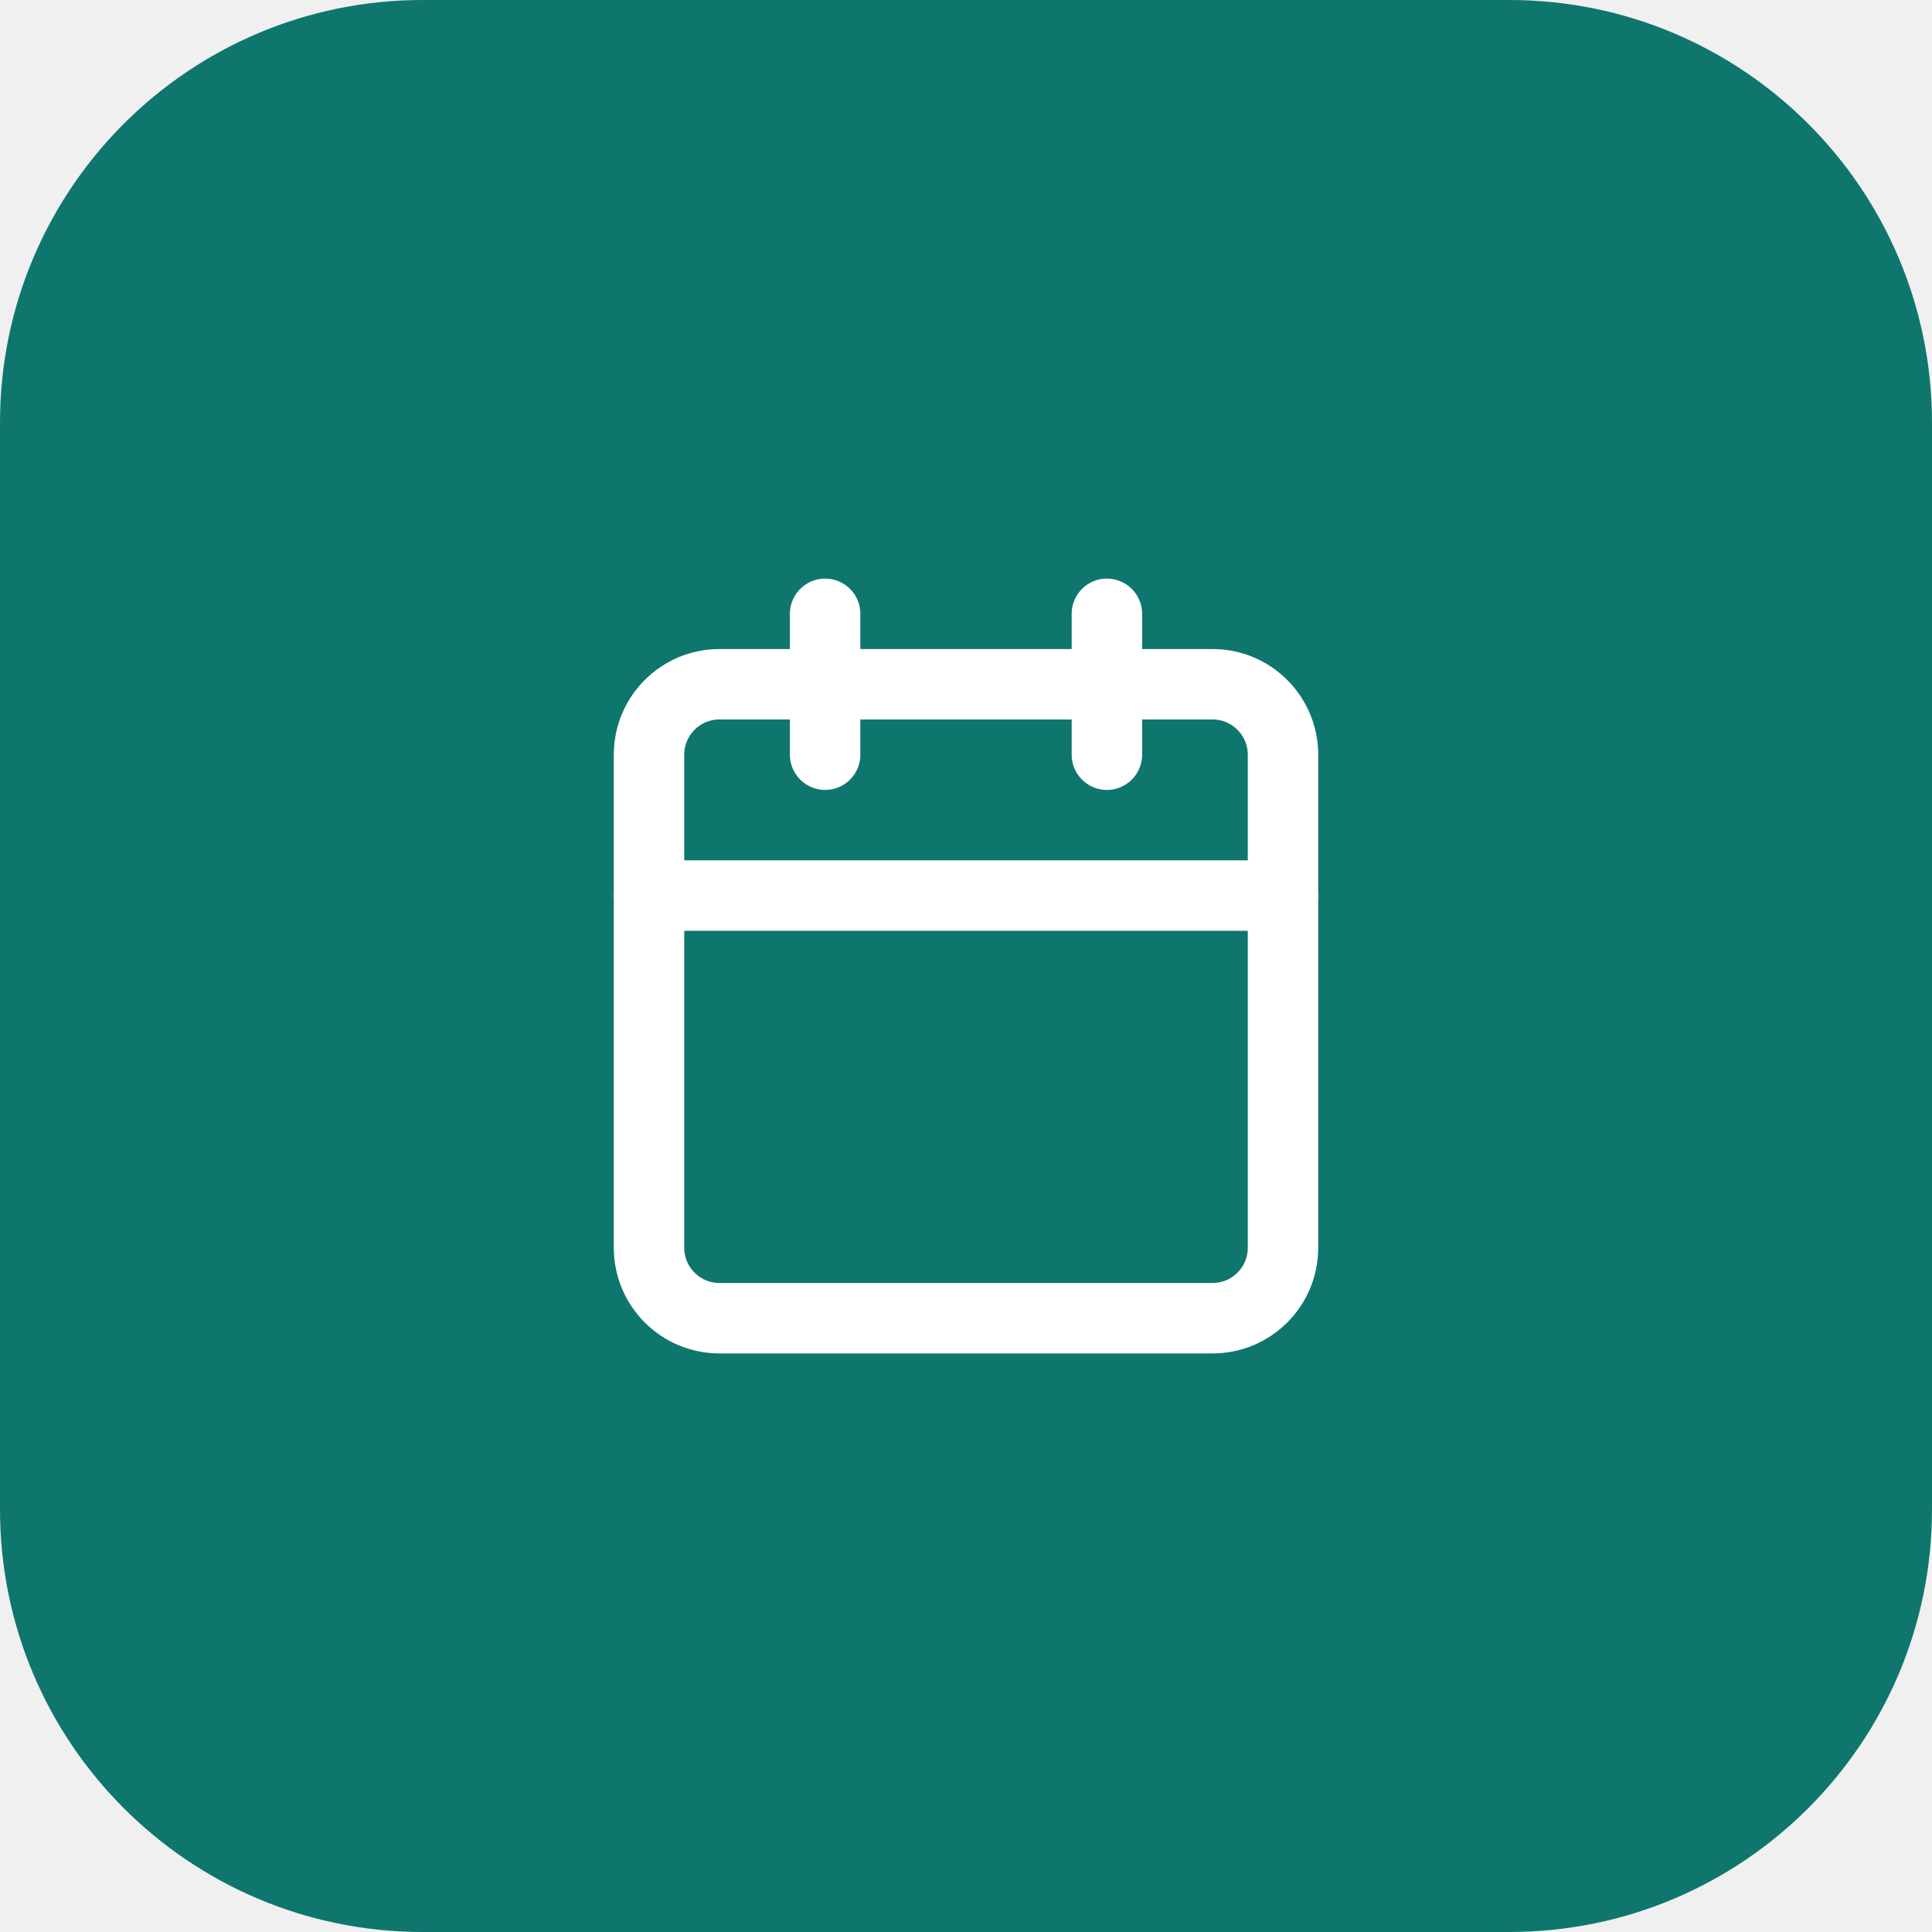
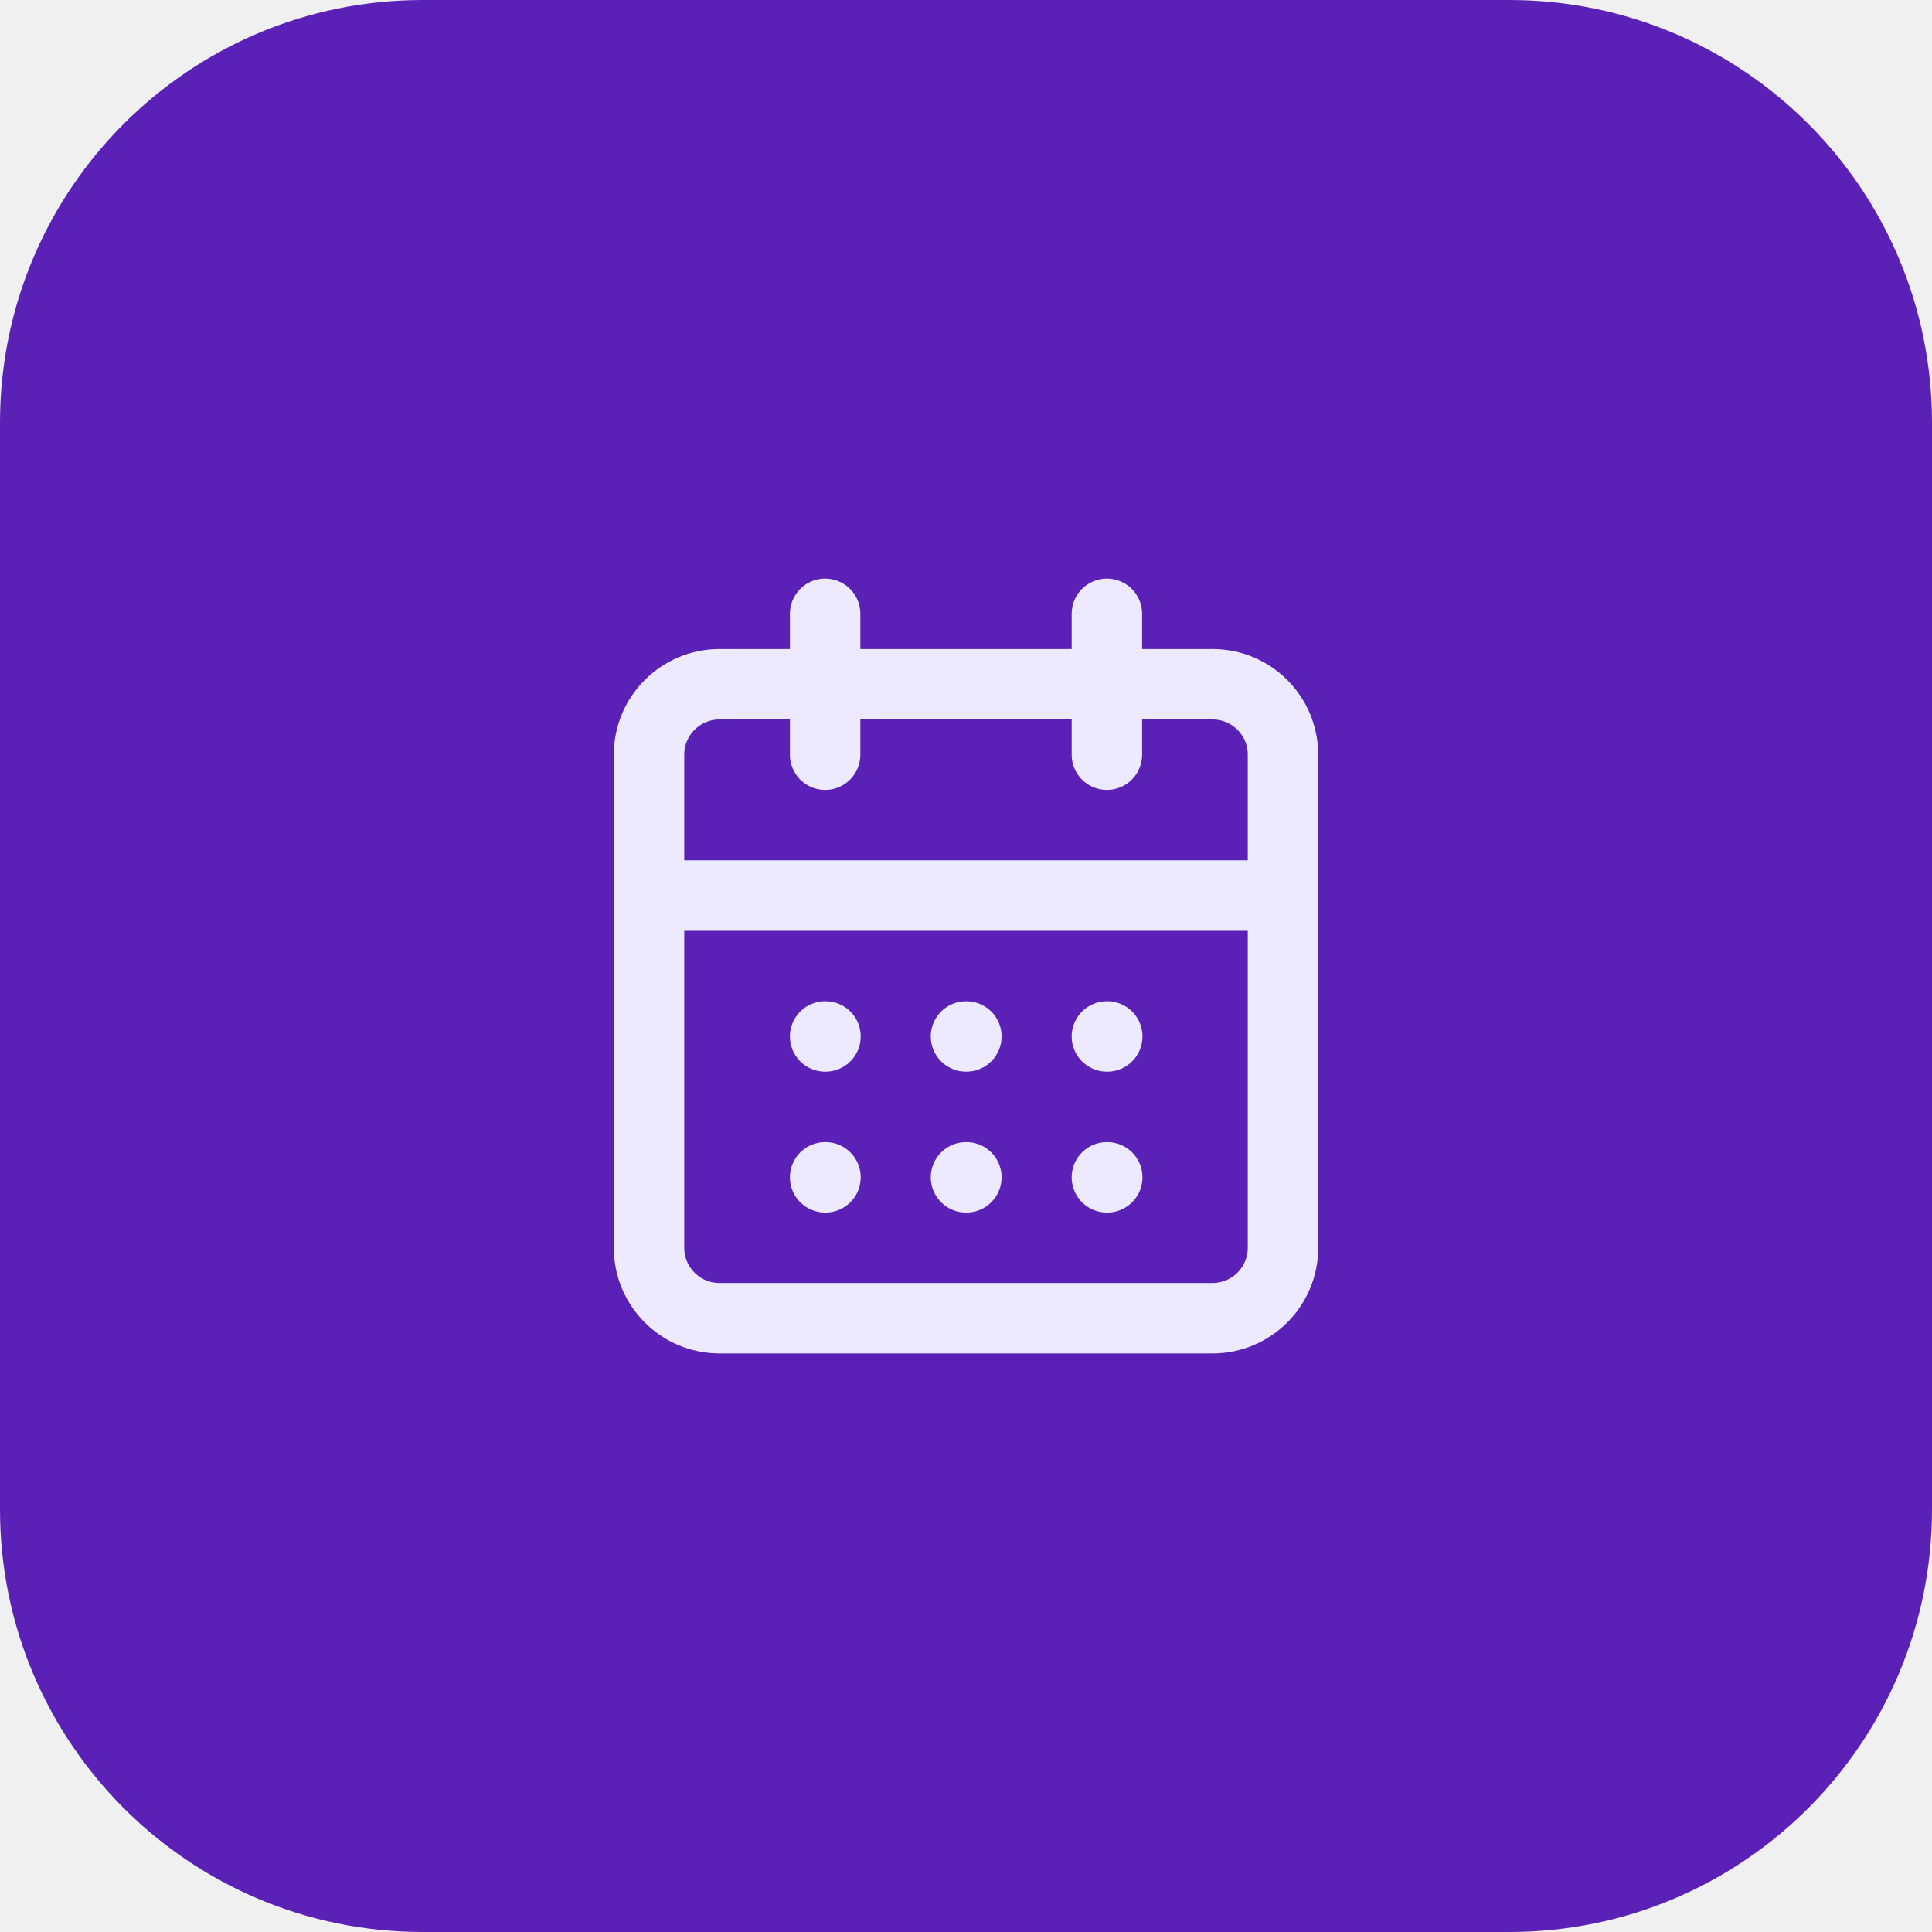
<svg xmlns="http://www.w3.org/2000/svg" width="64" height="64" viewBox="0 0 64 64" role="img" aria-label="Atrium calendar">
-   <rect width="64" height="64" rx="14" fill="#0F766E" />
-   <g transform="translate(18 18) scale(1.1667)" stroke="#FFFFFF" fill="none" stroke-width="2" stroke-linecap="round" stroke-linejoin="round">
-     <rect x="3" y="4" width="18" height="18" rx="2" />
-     <path d="M16 2v4M8 2v4M3 10h18" />
+   <rect width="64" height="64" rx="14" fill="#5B21B6" />
+   <g transform="translate(18 18) scale(1.1667)" stroke="#EDE9FE" fill="none" stroke-width="2" stroke-linecap="round" stroke-linejoin="round">
+     <path d="M8 2v4" />
+     <path d="M16 2v4" />
+     <rect width="18" height="18" x="3" y="4" rx="2" />
+     <path d="M3 10h18" />
+     <path d="M8 14h.01M12 14h.01M16 14h.01M8 18h.01M12 18h.01M16 18h.01" />
  </g>
</svg>
